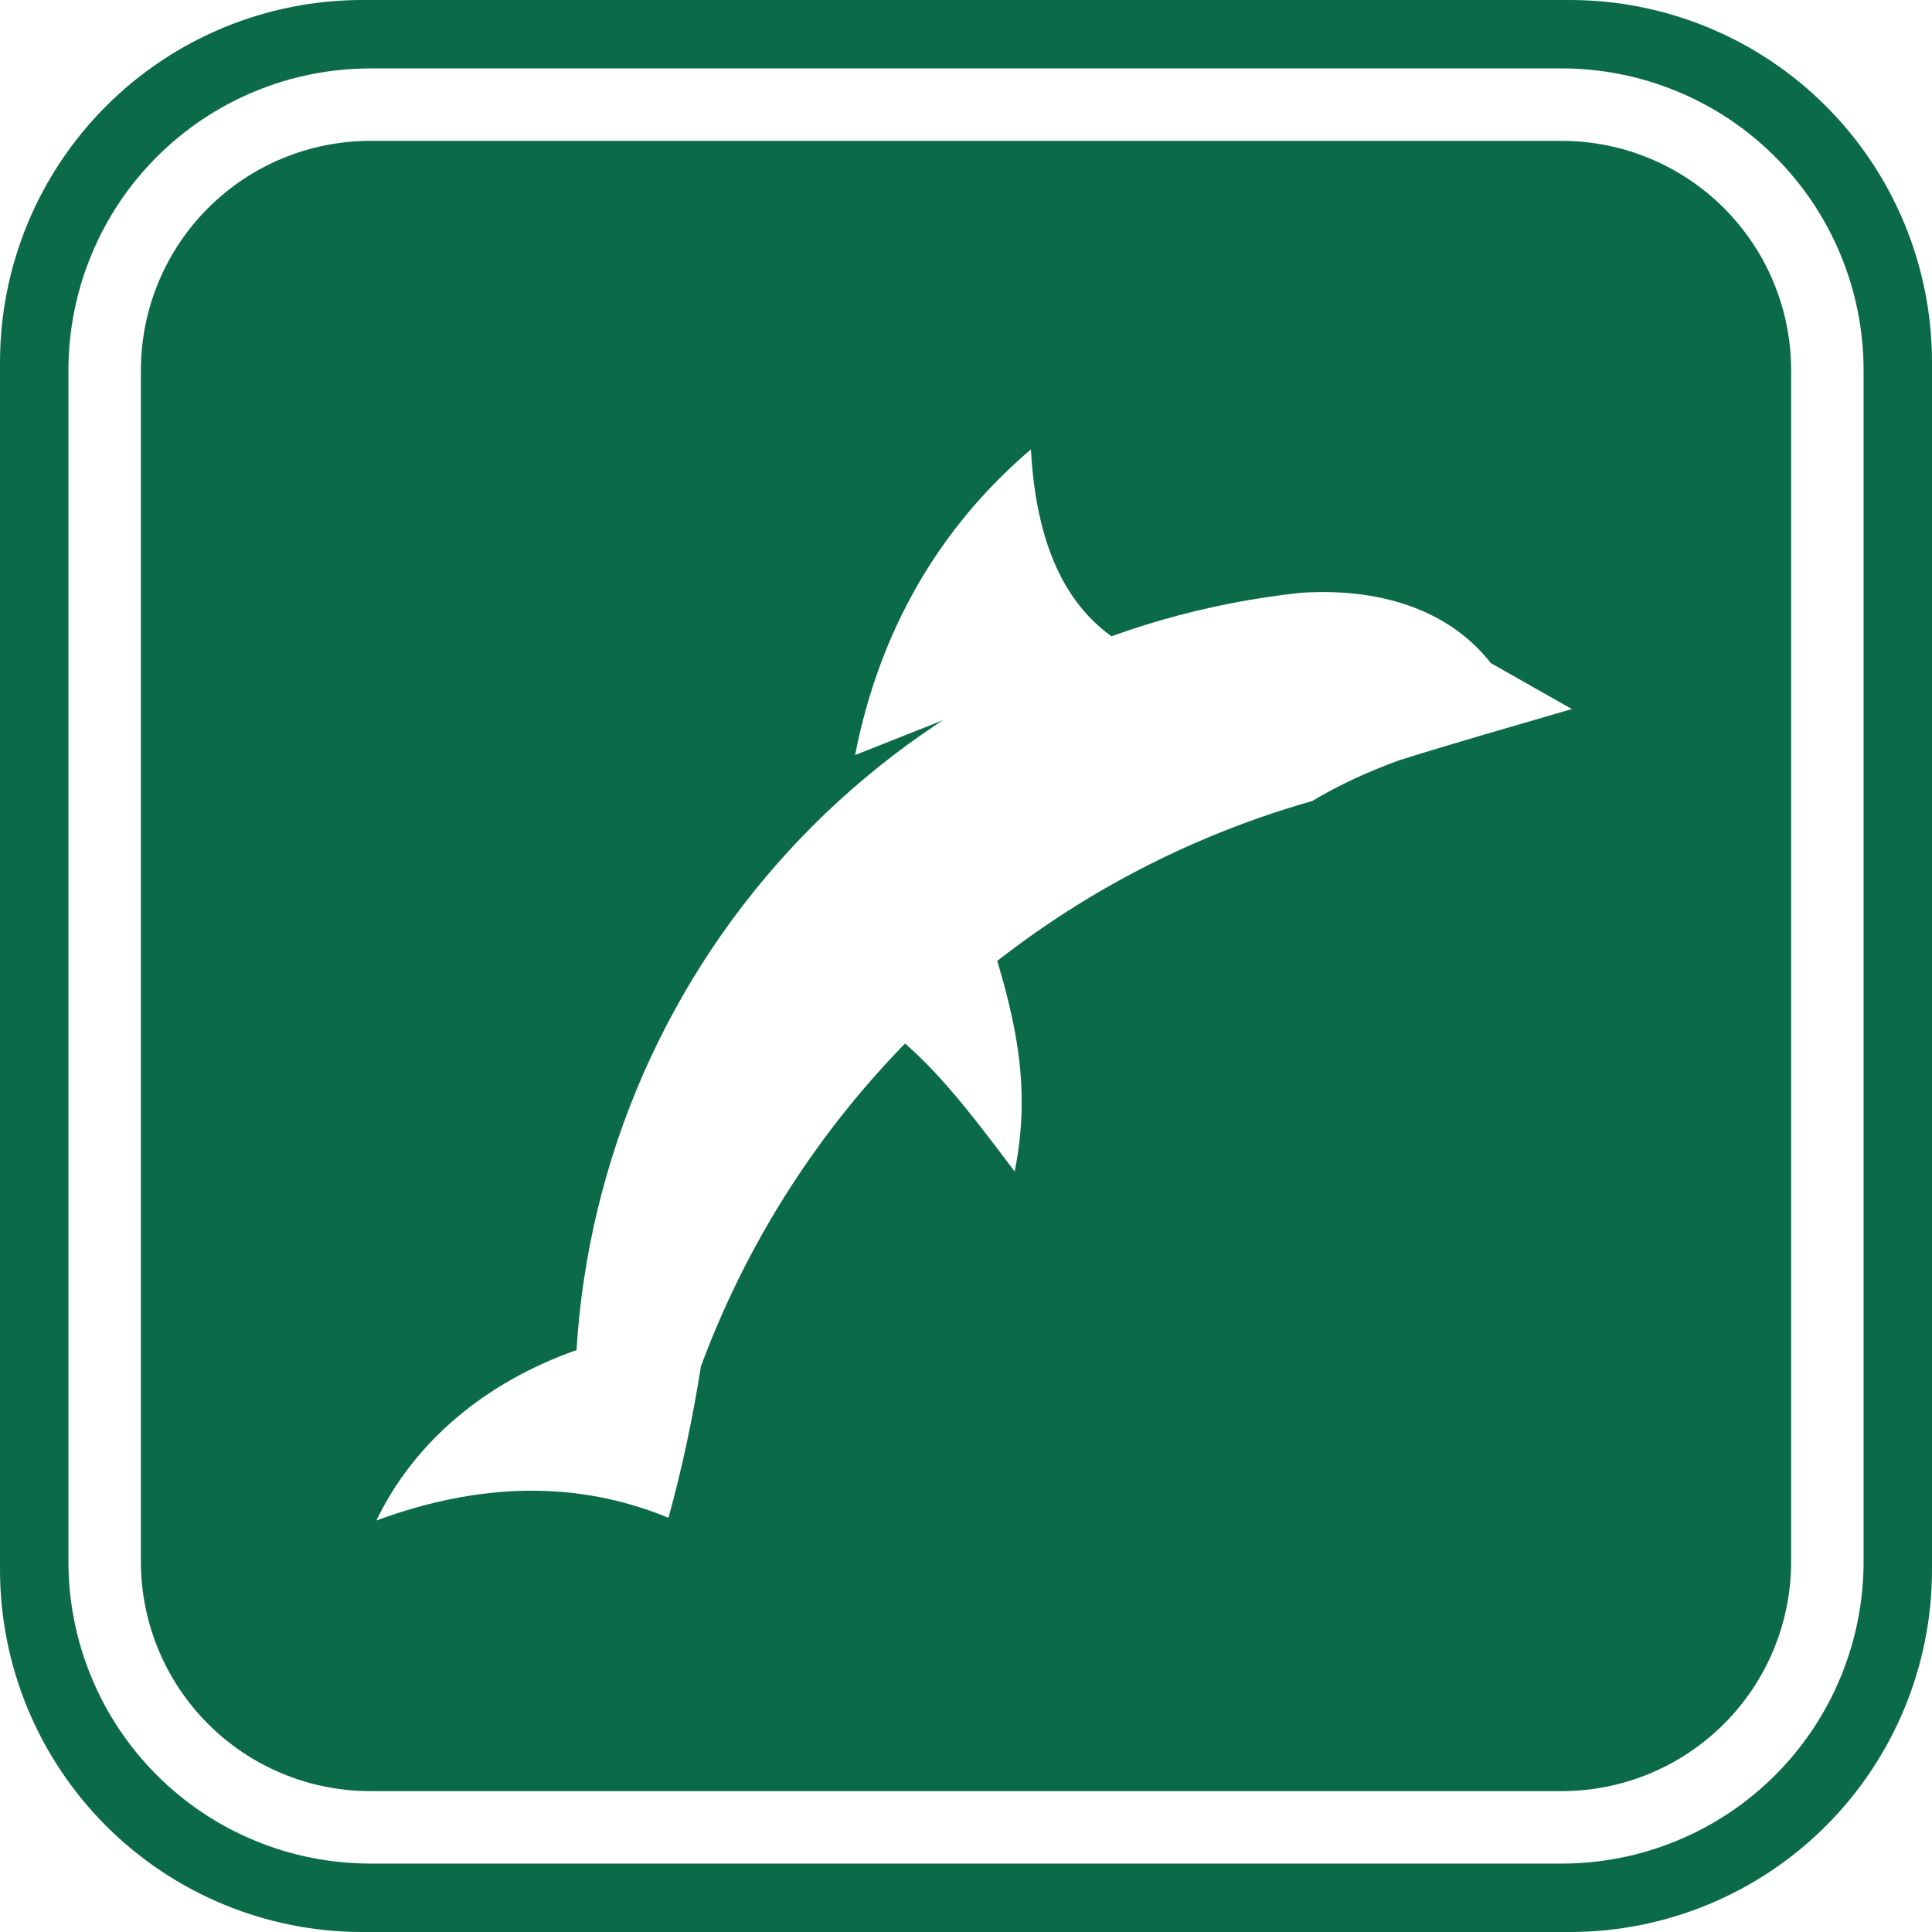
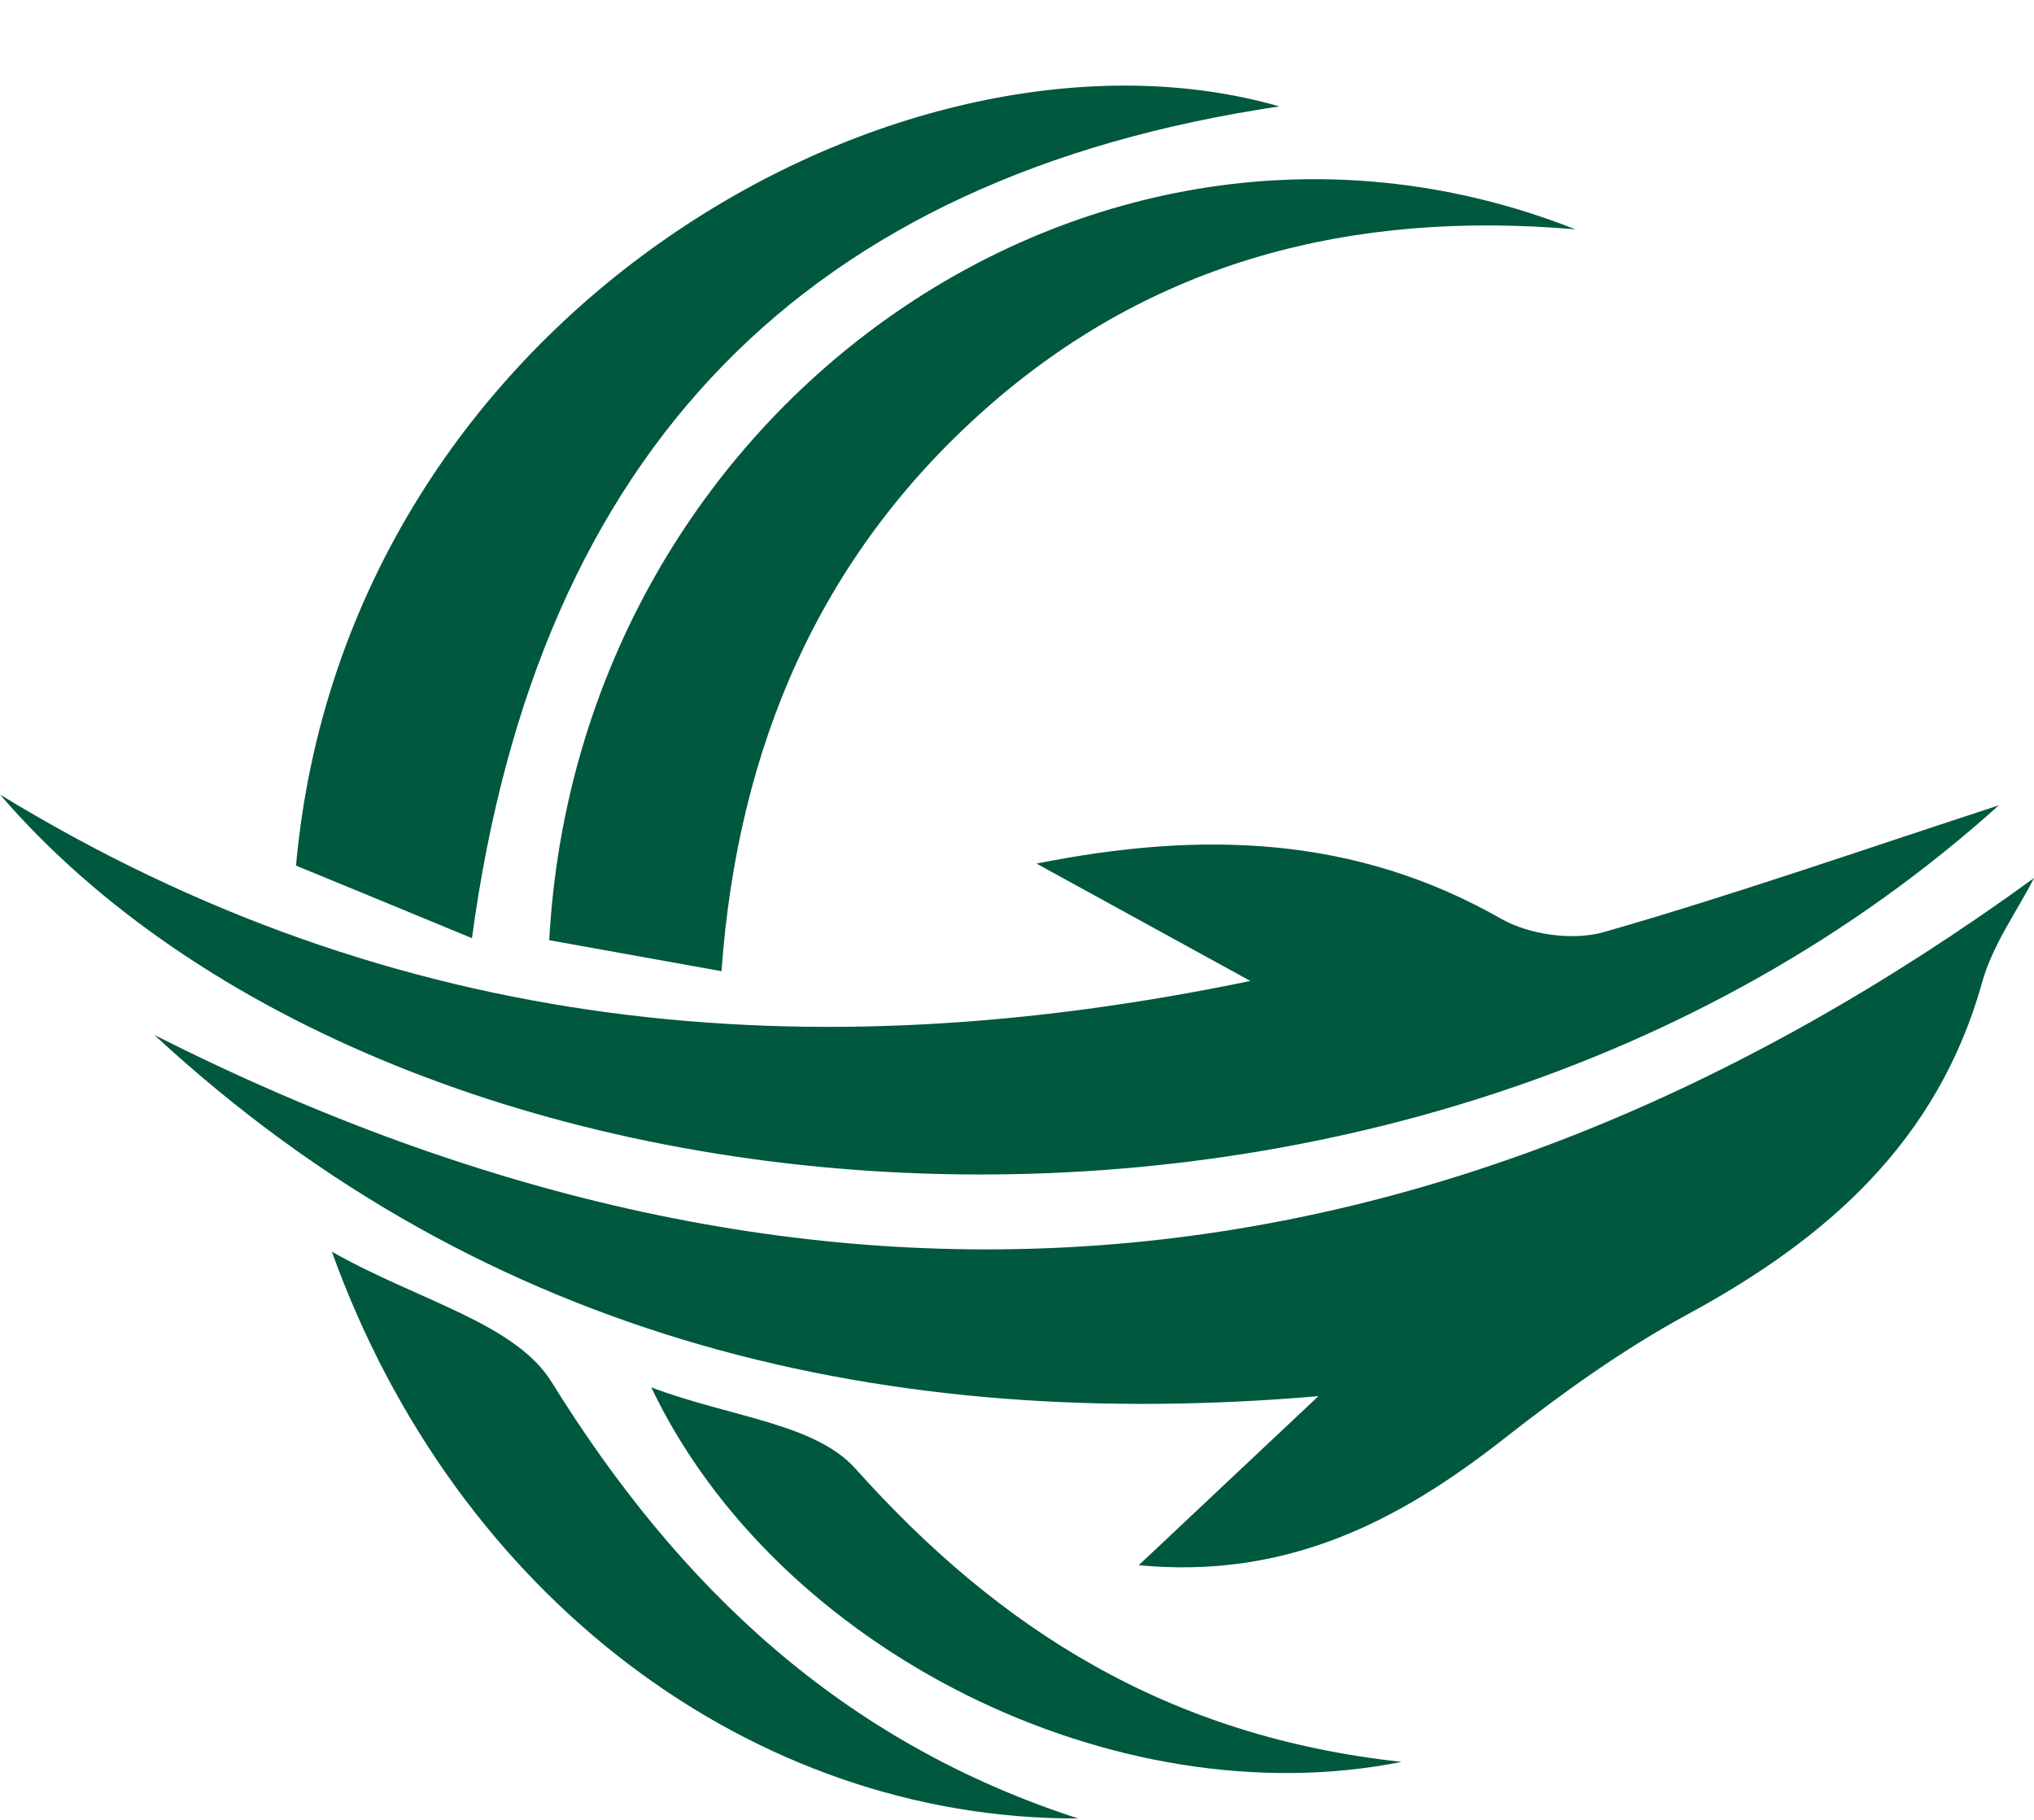
- <svg xmlns="http://www.w3.org/2000/svg" width="360" height="360" viewBox="0 0 360 360">
-   <path fill-rule="nonzero" fill="rgb(4.309%, 41.57%, 27.84%)" fill-opacity="1" d="M 67.5 0 L 292.5 0 C 293.605 0 294.707 0.027 295.812 0.082 C 296.914 0.137 298.016 0.215 299.117 0.324 C 300.215 0.434 301.312 0.57 302.406 0.73 C 303.496 0.895 304.586 1.082 305.668 1.297 C 306.754 1.512 307.828 1.754 308.902 2.023 C 309.973 2.293 311.035 2.586 312.094 2.906 C 313.152 3.227 314.199 3.574 315.238 3.945 C 316.281 4.316 317.309 4.715 318.332 5.137 C 319.352 5.562 320.359 6.008 321.359 6.48 C 322.359 6.953 323.344 7.449 324.32 7.969 C 325.293 8.492 326.254 9.035 327.203 9.602 C 328.148 10.172 329.082 10.762 330 11.375 C 330.918 11.988 331.824 12.625 332.711 13.285 C 333.598 13.941 334.469 14.621 335.32 15.32 C 336.176 16.023 337.012 16.742 337.832 17.484 C 338.648 18.227 339.449 18.988 340.23 19.77 C 341.012 20.551 341.773 21.352 342.516 22.168 C 343.258 22.988 343.977 23.824 344.68 24.68 C 345.379 25.531 346.059 26.402 346.715 27.289 C 347.375 28.176 348.012 29.082 348.625 30 C 349.238 30.918 349.828 31.852 350.398 32.797 C 350.965 33.746 351.508 34.707 352.031 35.68 C 352.551 36.656 353.047 37.641 353.52 38.641 C 353.992 39.637 354.438 40.648 354.863 41.668 C 355.285 42.691 355.684 43.719 356.055 44.762 C 356.426 45.801 356.773 46.848 357.094 47.906 C 357.414 48.965 357.707 50.027 357.977 51.098 C 358.246 52.172 358.488 53.246 358.703 54.332 C 358.918 55.414 359.105 56.504 359.27 57.594 C 359.43 58.688 359.566 59.785 359.676 60.883 C 359.785 61.984 359.863 63.086 359.918 64.188 C 359.973 65.293 360 66.395 360 67.5 L 360 292.5 C 360 293.605 359.973 294.707 359.918 295.812 C 359.863 296.914 359.785 298.016 359.676 299.117 C 359.566 300.215 359.43 301.312 359.27 302.406 C 359.105 303.496 358.918 304.586 358.703 305.668 C 358.488 306.754 358.246 307.828 357.977 308.902 C 357.707 309.973 357.414 311.035 357.094 312.094 C 356.773 313.152 356.426 314.199 356.055 315.238 C 355.684 316.281 355.285 317.309 354.863 318.332 C 354.438 319.352 353.992 320.359 353.52 321.359 C 353.047 322.359 352.551 323.344 352.031 324.32 C 351.508 325.293 350.965 326.254 350.398 327.203 C 349.828 328.148 349.238 329.082 348.625 330 C 348.012 330.918 347.375 331.824 346.715 332.711 C 346.059 333.598 345.379 334.469 344.68 335.32 C 343.977 336.176 343.258 337.012 342.516 337.832 C 341.773 338.648 341.012 339.449 340.23 340.23 C 339.449 341.012 338.648 341.773 337.832 342.516 C 337.012 343.258 336.176 343.977 335.32 344.68 C 334.469 345.379 333.598 346.059 332.711 346.715 C 331.824 347.375 330.918 348.012 330 348.625 C 329.082 349.238 328.148 349.828 327.203 350.398 C 326.254 350.965 325.293 351.508 324.32 352.031 C 323.344 352.551 322.359 353.047 321.359 353.52 C 320.359 353.992 319.352 354.438 318.332 354.863 C 317.309 355.285 316.281 355.684 315.238 356.055 C 314.199 356.426 313.152 356.773 312.094 357.094 C 311.035 357.414 309.973 357.707 308.902 357.977 C 307.828 358.246 306.754 358.488 305.668 358.703 C 304.586 358.918 303.496 359.105 302.406 359.27 C 301.312 359.43 300.215 359.566 299.117 359.676 C 298.016 359.785 296.914 359.863 295.812 359.918 C 294.707 359.973 293.605 360 292.5 360 L 67.5 360 C 66.395 360 65.293 359.973 64.188 359.918 C 63.086 359.863 61.984 359.785 60.883 359.676 C 59.785 359.566 58.688 359.43 57.594 359.27 C 56.504 359.105 55.414 358.918 54.332 358.703 C 53.246 358.488 52.172 358.246 51.098 357.977 C 50.027 357.707 48.965 357.414 47.906 357.094 C 46.848 356.773 45.801 356.426 44.762 356.055 C 43.719 355.684 42.691 355.285 41.668 354.863 C 40.648 354.438 39.637 353.992 38.641 353.52 C 37.641 353.047 36.656 352.551 35.68 352.031 C 34.707 351.508 33.746 350.965 32.797 350.398 C 31.852 349.828 30.918 349.238 30 348.625 C 29.082 348.012 28.176 347.375 27.289 346.715 C 26.402 346.059 25.531 345.379 24.68 344.68 C 23.824 343.977 22.988 343.258 22.168 342.516 C 21.352 341.773 20.551 341.012 19.77 340.23 C 18.988 339.449 18.227 338.648 17.484 337.832 C 16.742 337.012 16.023 336.176 15.32 335.32 C 14.621 334.469 13.941 333.598 13.285 332.711 C 12.625 331.824 11.988 330.918 11.375 330 C 10.762 329.082 10.172 328.148 9.602 327.203 C 9.035 326.254 8.492 325.293 7.969 324.32 C 7.449 323.344 6.953 322.359 6.48 321.359 C 6.008 320.359 5.562 319.352 5.137 318.332 C 4.715 317.309 4.316 316.281 3.945 315.238 C 3.574 314.199 3.227 313.152 2.906 312.094 C 2.586 311.035 2.293 309.973 2.023 308.902 C 1.754 307.828 1.512 306.754 1.297 305.668 C 1.082 304.586 0.895 303.496 0.73 302.406 C 0.57 301.312 0.434 300.215 0.324 299.117 C 0.215 298.016 0.137 296.914 0.082 295.812 C 0.027 294.707 0 293.605 0 292.5 L 0 67.5 C 0 66.395 0.027 65.293 0.082 64.188 C 0.137 63.086 0.215 61.984 0.324 60.883 C 0.434 59.785 0.57 58.688 0.73 57.594 C 0.895 56.504 1.082 55.414 1.297 54.332 C 1.512 53.246 1.754 52.172 2.023 51.098 C 2.293 50.027 2.586 48.965 2.906 47.906 C 3.227 46.848 3.574 45.801 3.945 44.762 C 4.316 43.719 4.715 42.691 5.137 41.668 C 5.562 40.648 6.008 39.637 6.48 38.641 C 6.953 37.641 7.449 36.656 7.969 35.68 C 8.492 34.707 9.035 33.746 9.602 32.797 C 10.172 31.852 10.762 30.918 11.375 30 C 11.988 29.082 12.625 28.176 13.285 27.289 C 13.941 26.402 14.621 25.531 15.32 24.68 C 16.023 23.824 16.742 22.988 17.484 22.168 C 18.227 21.352 18.988 20.551 19.77 19.77 C 20.551 18.988 21.352 18.227 22.168 17.484 C 22.988 16.742 23.824 16.023 24.68 15.32 C 25.531 14.621 26.402 13.941 27.289 13.285 C 28.176 12.625 29.082 11.988 30 11.375 C 30.918 10.762 31.852 10.172 32.797 9.602 C 33.746 9.035 34.707 8.492 35.68 7.969 C 36.656 7.449 37.641 6.953 38.641 6.48 C 39.637 6.008 40.648 5.562 41.668 5.137 C 42.691 4.715 43.719 4.316 44.762 3.945 C 45.801 3.574 46.848 3.227 47.906 2.906 C 48.965 2.586 50.027 2.293 51.098 2.023 C 52.172 1.754 53.246 1.512 54.332 1.297 C 55.414 1.082 56.504 0.895 57.594 0.73 C 58.688 0.57 59.785 0.434 60.883 0.324 C 61.984 0.215 63.086 0.137 64.188 0.082 C 65.293 0.027 66.395 0 67.5 0 Z M 67.5 0 " />
-   <path fill="none" stroke-width="1.8" stroke-linecap="butt" stroke-linejoin="miter" stroke="rgb(100%, 100%, 100%)" stroke-opacity="1" stroke-miterlimit="4" d="M 9.2 2.6 L 38.8 2.6 C 39.016 2.6 39.232 2.61 39.447 2.632 C 39.662 2.653 39.876 2.685 40.088 2.727 C 40.299 2.769 40.509 2.821 40.716 2.884 C 40.923 2.947 41.126 3.02 41.326 3.103 C 41.526 3.185 41.721 3.278 41.911 3.379 C 42.102 3.481 42.287 3.592 42.467 3.712 C 42.646 3.832 42.82 3.961 42.987 4.098 C 43.154 4.235 43.314 4.38 43.467 4.533 C 43.62 4.686 43.765 4.846 43.902 5.013 C 44.039 5.18 44.168 5.354 44.288 5.533 C 44.408 5.713 44.519 5.898 44.621 6.089 C 44.722 6.279 44.815 6.474 44.897 6.674 C 44.98 6.874 45.053 7.077 45.116 7.284 C 45.179 7.491 45.231 7.701 45.273 7.912 C 45.315 8.124 45.347 8.338 45.368 8.553 C 45.39 8.768 45.4 8.984 45.4 9.2 L 45.4 38.8 C 45.4 39.016 45.39 39.232 45.368 39.447 C 45.347 39.662 45.315 39.876 45.273 40.088 C 45.231 40.299 45.179 40.509 45.116 40.716 C 45.053 40.923 44.98 41.126 44.897 41.326 C 44.815 41.526 44.722 41.721 44.621 41.911 C 44.519 42.102 44.408 42.287 44.288 42.467 C 44.168 42.646 44.039 42.82 43.902 42.987 C 43.765 43.154 43.62 43.314 43.467 43.467 C 43.314 43.62 43.154 43.765 42.987 43.902 C 42.82 44.039 42.646 44.168 42.467 44.288 C 42.287 44.408 42.102 44.519 41.911 44.621 C 41.721 44.722 41.526 44.815 41.326 44.897 C 41.126 44.98 40.923 45.053 40.716 45.116 C 40.509 45.179 40.299 45.231 40.088 45.273 C 39.876 45.315 39.662 45.347 39.447 45.368 C 39.232 45.39 39.016 45.4 38.8 45.4 L 9.2 45.4 C 8.984 45.4 8.768 45.39 8.553 45.368 C 8.338 45.347 8.124 45.315 7.912 45.273 C 7.701 45.231 7.491 45.179 7.284 45.116 C 7.077 45.053 6.874 44.98 6.674 44.897 C 6.474 44.815 6.279 44.722 6.089 44.621 C 5.898 44.519 5.713 44.408 5.533 44.288 C 5.354 44.168 5.18 44.039 5.013 43.902 C 4.846 43.765 4.686 43.62 4.533 43.467 C 4.38 43.314 4.235 43.154 4.098 42.987 C 3.961 42.82 3.832 42.646 3.712 42.467 C 3.592 42.287 3.481 42.102 3.379 41.911 C 3.278 41.721 3.185 41.526 3.103 41.326 C 3.02 41.126 2.947 40.923 2.884 40.716 C 2.821 40.509 2.769 40.299 2.727 40.088 C 2.685 39.876 2.653 39.662 2.632 39.447 C 2.61 39.232 2.6 39.016 2.6 38.8 L 2.6 9.2 C 2.6 8.984 2.61 8.768 2.632 8.553 C 2.653 8.338 2.685 8.124 2.727 7.912 C 2.769 7.701 2.821 7.491 2.884 7.284 C 2.947 7.077 3.02 6.874 3.103 6.674 C 3.185 6.474 3.278 6.279 3.379 6.089 C 3.481 5.898 3.592 5.713 3.712 5.533 C 3.832 5.354 3.961 5.18 4.098 5.013 C 4.235 4.846 4.38 4.686 4.533 4.533 C 4.686 4.38 4.846 4.235 5.013 4.098 C 5.18 3.961 5.354 3.832 5.533 3.712 C 5.713 3.592 5.898 3.481 6.089 3.379 C 6.279 3.278 6.474 3.185 6.674 3.103 C 6.874 3.02 7.077 2.947 7.284 2.884 C 7.491 2.821 7.701 2.769 7.912 2.727 C 8.124 2.685 8.338 2.653 8.553 2.632 C 8.768 2.61 8.984 2.6 9.2 2.6 Z M 9.2 2.6 " transform="matrix(7.5, 0, 0, 7.5, 0, 0)" />
-   <path fill-rule="nonzero" fill="rgb(100%, 100%, 100%)" fill-opacity="1" d="M 107.426 251.566 C 107.559 249.359 107.742 247.156 107.977 244.953 C 108.207 242.754 108.488 240.559 108.816 238.371 C 109.145 236.184 109.52 234.004 109.945 231.832 C 110.367 229.66 110.84 227.5 111.359 225.348 C 111.879 223.199 112.445 221.059 113.059 218.934 C 113.672 216.809 114.328 214.695 115.035 212.598 C 115.742 210.5 116.492 208.422 117.289 206.355 C 118.086 204.293 118.926 202.246 119.812 200.219 C 120.699 198.191 121.633 196.188 122.605 194.199 C 123.582 192.215 124.598 190.25 125.66 188.309 C 126.723 186.367 127.824 184.449 128.969 182.555 C 130.113 180.664 131.301 178.797 132.527 176.953 C 133.754 175.113 135.023 173.301 136.328 171.516 C 137.637 169.73 138.98 167.973 140.367 166.246 C 141.75 164.52 143.172 162.824 144.629 161.16 C 146.086 159.496 147.582 157.867 149.113 156.266 C 150.641 154.668 152.207 153.105 153.805 151.574 C 155.402 150.047 157.035 148.551 158.699 147.094 C 160.363 145.637 162.059 144.215 163.785 142.832 C 165.512 141.445 167.266 140.102 169.051 138.793 C 170.84 137.488 172.652 136.223 174.492 134.996 C 176.336 133.766 178.203 132.582 180.094 131.438 C 181.988 130.293 183.906 129.188 185.848 128.129 C 187.789 127.066 189.754 126.051 191.738 125.074 C 193.727 124.098 195.734 123.168 197.762 122.281 C 199.789 121.395 201.832 120.555 203.898 119.758 C 205.961 118.961 208.043 118.211 210.141 117.504 C 212.238 116.801 214.348 116.141 216.473 115.527 C 218.602 114.914 220.738 114.348 222.891 113.832 C 225.039 113.312 227.203 112.84 229.375 112.418 C 231.547 111.992 233.727 111.617 235.914 111.289 C 238.102 110.961 240.297 110.68 242.496 110.449 C 258.625 109.441 270.719 114.48 277.777 123.551 L 292.895 132.121 C 280.801 135.648 270.215 138.672 260.641 141.695 C 255.098 143.711 249.551 146.23 244.512 149.258 C 241.285 150.172 238.086 151.184 234.918 152.285 C 231.75 153.391 228.617 154.586 225.52 155.875 C 222.422 157.164 219.363 158.539 216.344 160.008 C 213.328 161.477 210.355 163.031 207.43 164.672 C 204.504 166.312 201.629 168.039 198.805 169.852 C 195.98 171.664 193.211 173.555 190.5 175.527 C 187.785 177.504 185.133 179.555 182.539 181.684 C 179.949 183.812 177.418 186.016 174.957 188.297 C 172.492 190.574 170.098 192.922 167.773 195.34 C 165.449 197.758 163.195 200.242 161.016 202.793 C 158.836 205.344 156.734 207.957 154.707 210.633 C 152.684 213.309 150.738 216.039 148.871 218.828 C 147.004 221.617 145.223 224.457 143.523 227.352 C 141.828 230.242 140.215 233.184 138.688 236.172 C 137.164 239.16 135.727 242.191 134.379 245.266 C 133.031 248.336 131.773 251.445 130.609 254.594 C 129.098 264.168 127.078 273.742 124.559 282.816 C 107.426 275.762 89.281 276.266 70.129 283.32 C 77.184 268.703 90.289 257.617 107.426 251.566 Z M 107.426 251.566 " />
-   <path fill-rule="nonzero" fill="rgb(100%, 100%, 100%)" fill-opacity="1" d="M 159.336 140.688 C 163.871 117.504 174.961 98.352 192.098 83.734 C 193.105 102.383 199.152 114.48 210.238 120.527 Z M 159.336 140.688 " />
-   <path fill-rule="nonzero" fill="rgb(100%, 100%, 100%)" fill-opacity="1" d="M 184.535 174.961 C 189.574 190.582 192.098 203.184 189.07 218.305 C 180 206.207 172.945 197.137 164.375 191.09 Z M 184.535 174.961 " />
+ <svg xmlns="http://www.w3.org/2000/svg" viewBox="0 0 120.8 108.07">
+   <path fill="#00583e" d="M9.17 61.47C29 79.82 52.97 85.09 78.3 82.92C74.98 86.05 71.3 89.5 67.63 92.96C76.48 93.8 83.12 90.31 89.32 85.45C92.77 82.74 96.39 80.14 100.23 78.06C108.52 73.56 115.09 67.79 117.73 58.31C118.35 56.09 119.81 54.1 120.8 52.15C85.38 77.88 48.31 81.24 9.17 61.47" />
+   <path fill="#00583e" d="M118.71 47.83C110.32 50.57 102.85 53.18 95.25 55.36C93.42 55.88 90.83 55.52 89.16 54.57C80.46 49.61 71.37 49.33 61.56 51.29C66.05 53.75 70.16 56.01 74.26 58.26C48.2 63.67 23.52 61.55 0 47.19C23.49 74.44 83.26 79.75 118.71 47.83" />
+   <path fill="#00583e" d="M17.58 51.41C21.09 52.85 24.28 54.17 28.03 55.72C31.95 26.63 47.96 10.48 75.98 6.32C54 0 20.57 18.35 17.58 51.41" />
+   <path fill="#00583e" d="M93.56 13.62C65.36 2.48 34.35 23.92 32.62 55.84C35.74 56.4 38.94 56.98 42.85 57.68C43.81 44.38 48.65 33.06 58.48 24.33C68.45 15.47 80.34 12.48 93.56 13.62" />
+   <path fill="#00583e" d="M19.71 74.34C27.09 94.88 44.75 108.07 64.03 108C50.11 103.49 40.37 94.36 32.76 82.08C30.58 78.57 24.85 77.25 19.71 74.34" />
+   <path fill="#00583e" d="M83.24 104.64C69.4 103.14 59.38 96.81 50.8 87.22C48.39 84.53 43.38 84.17 38.68 82.4C46.16 98.09 66.3 108.03 83.24 104.64" />
</svg>
